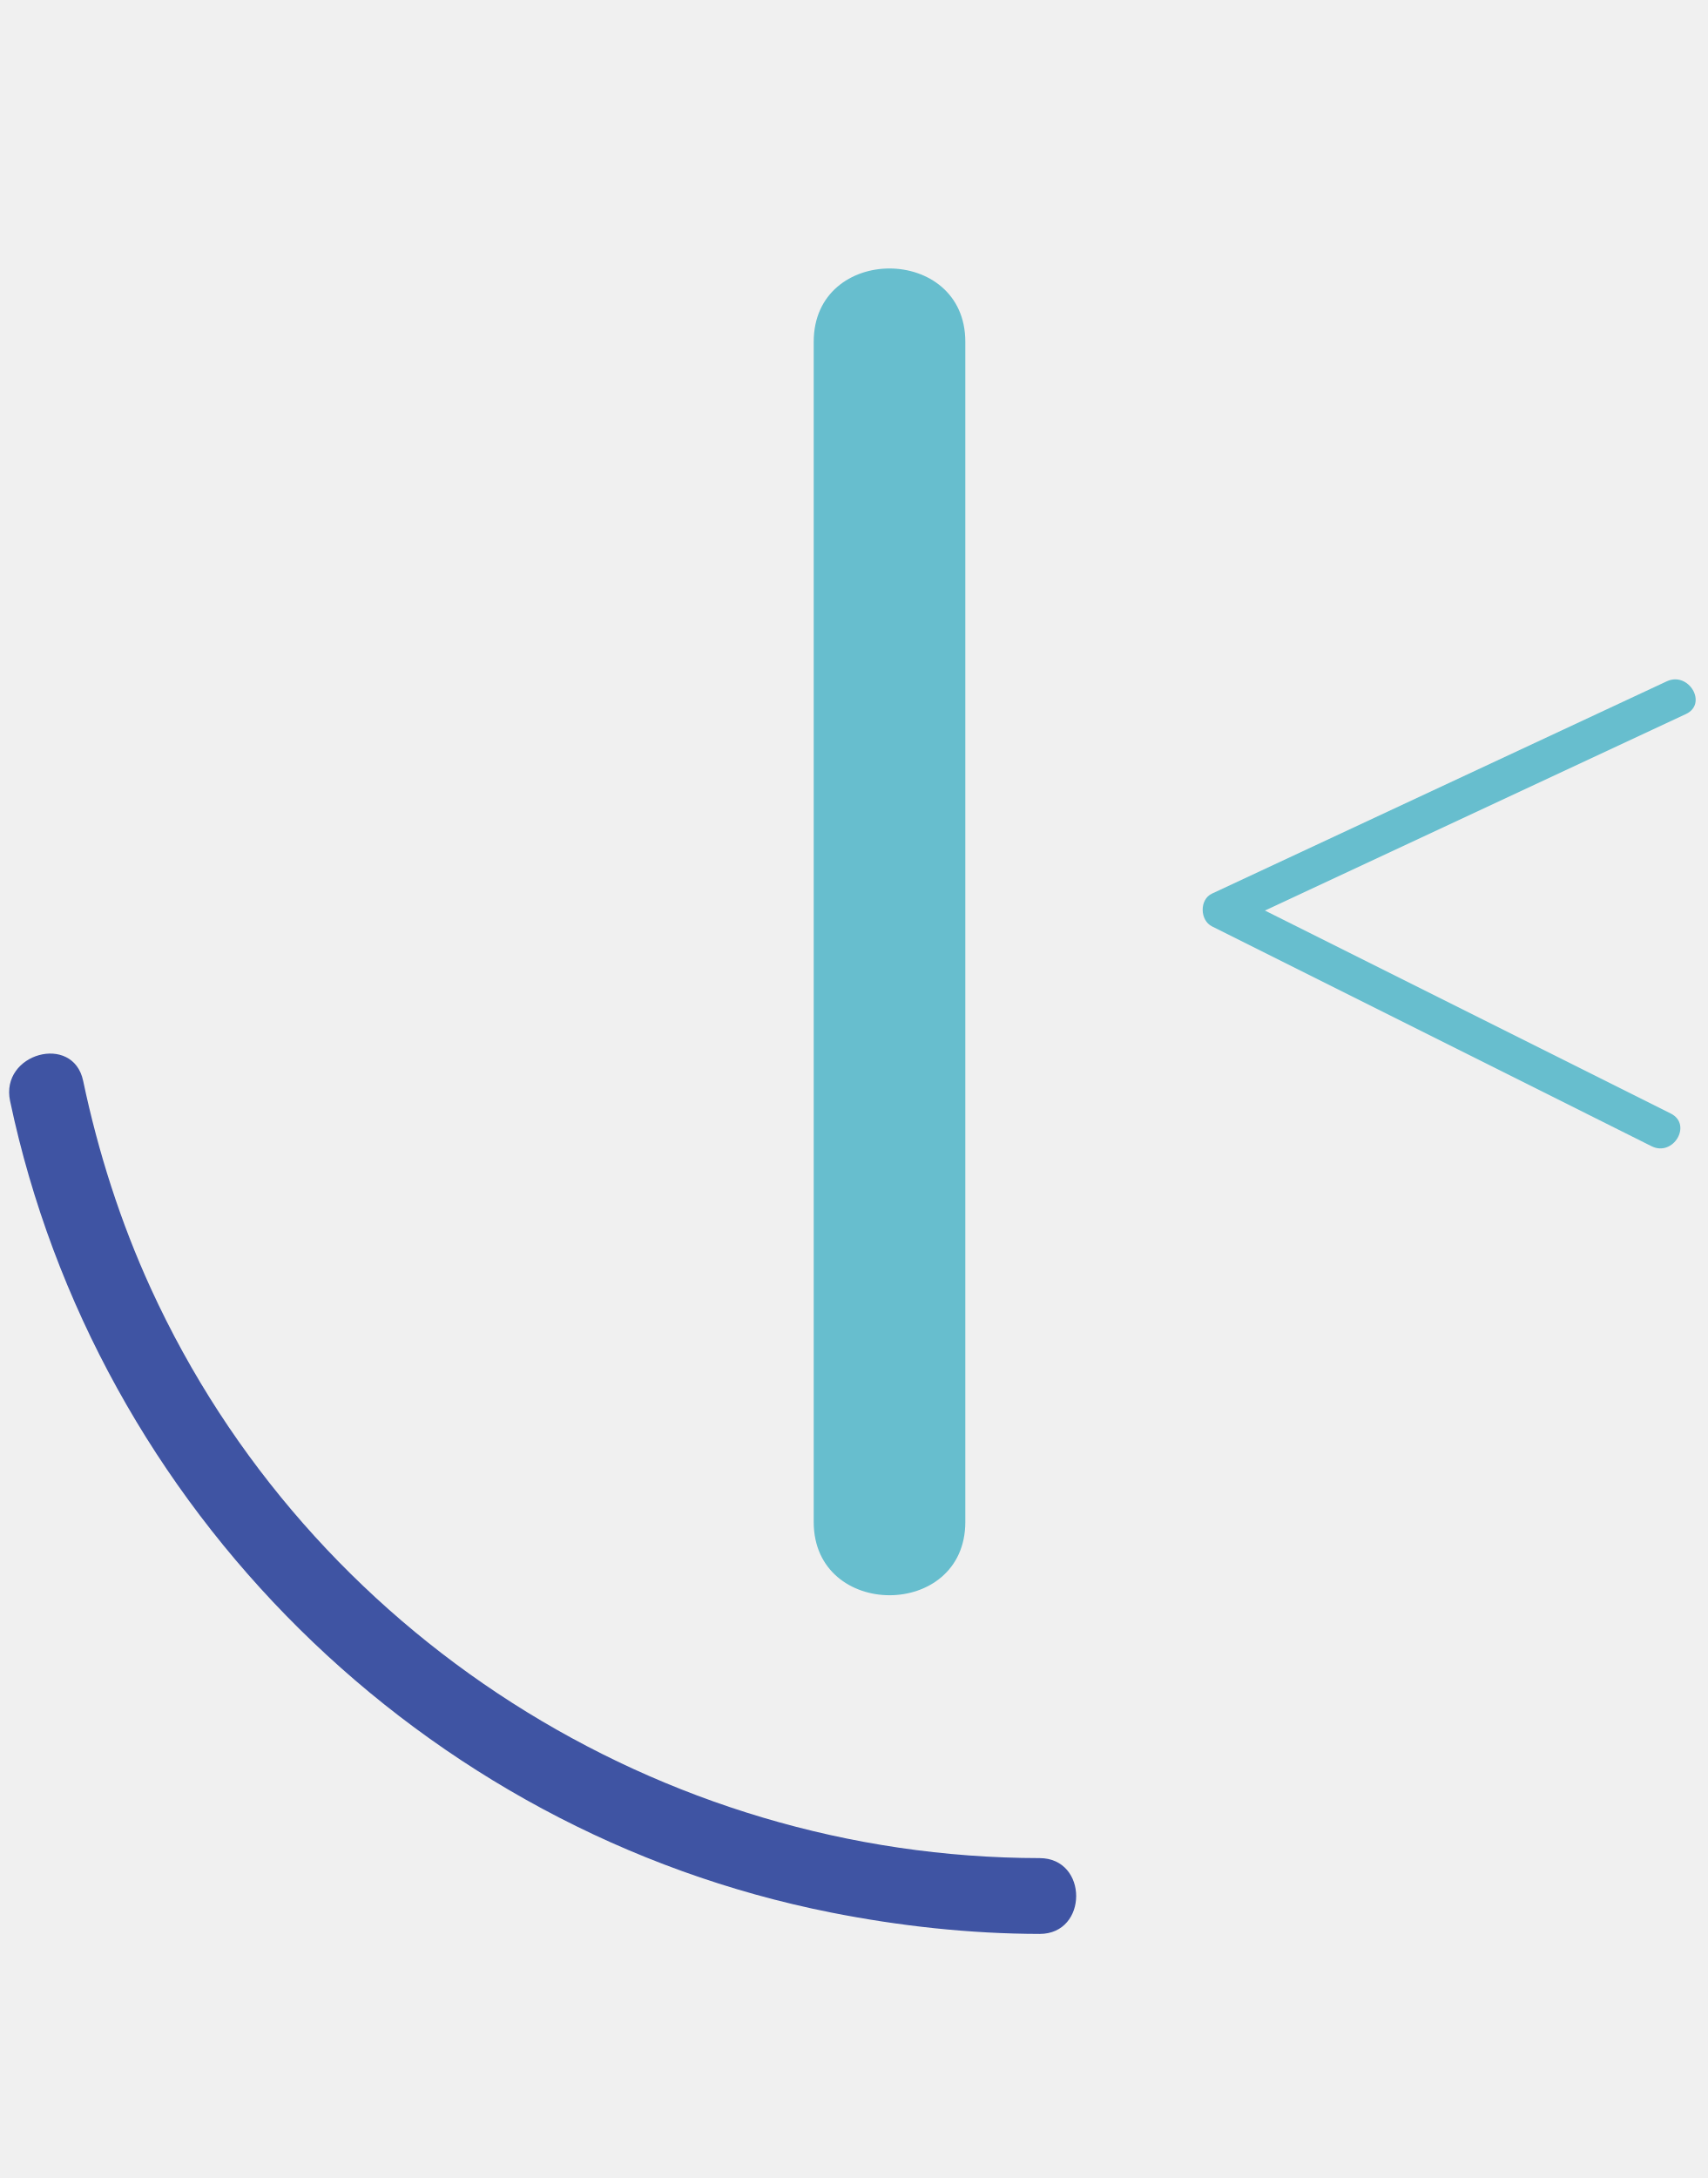
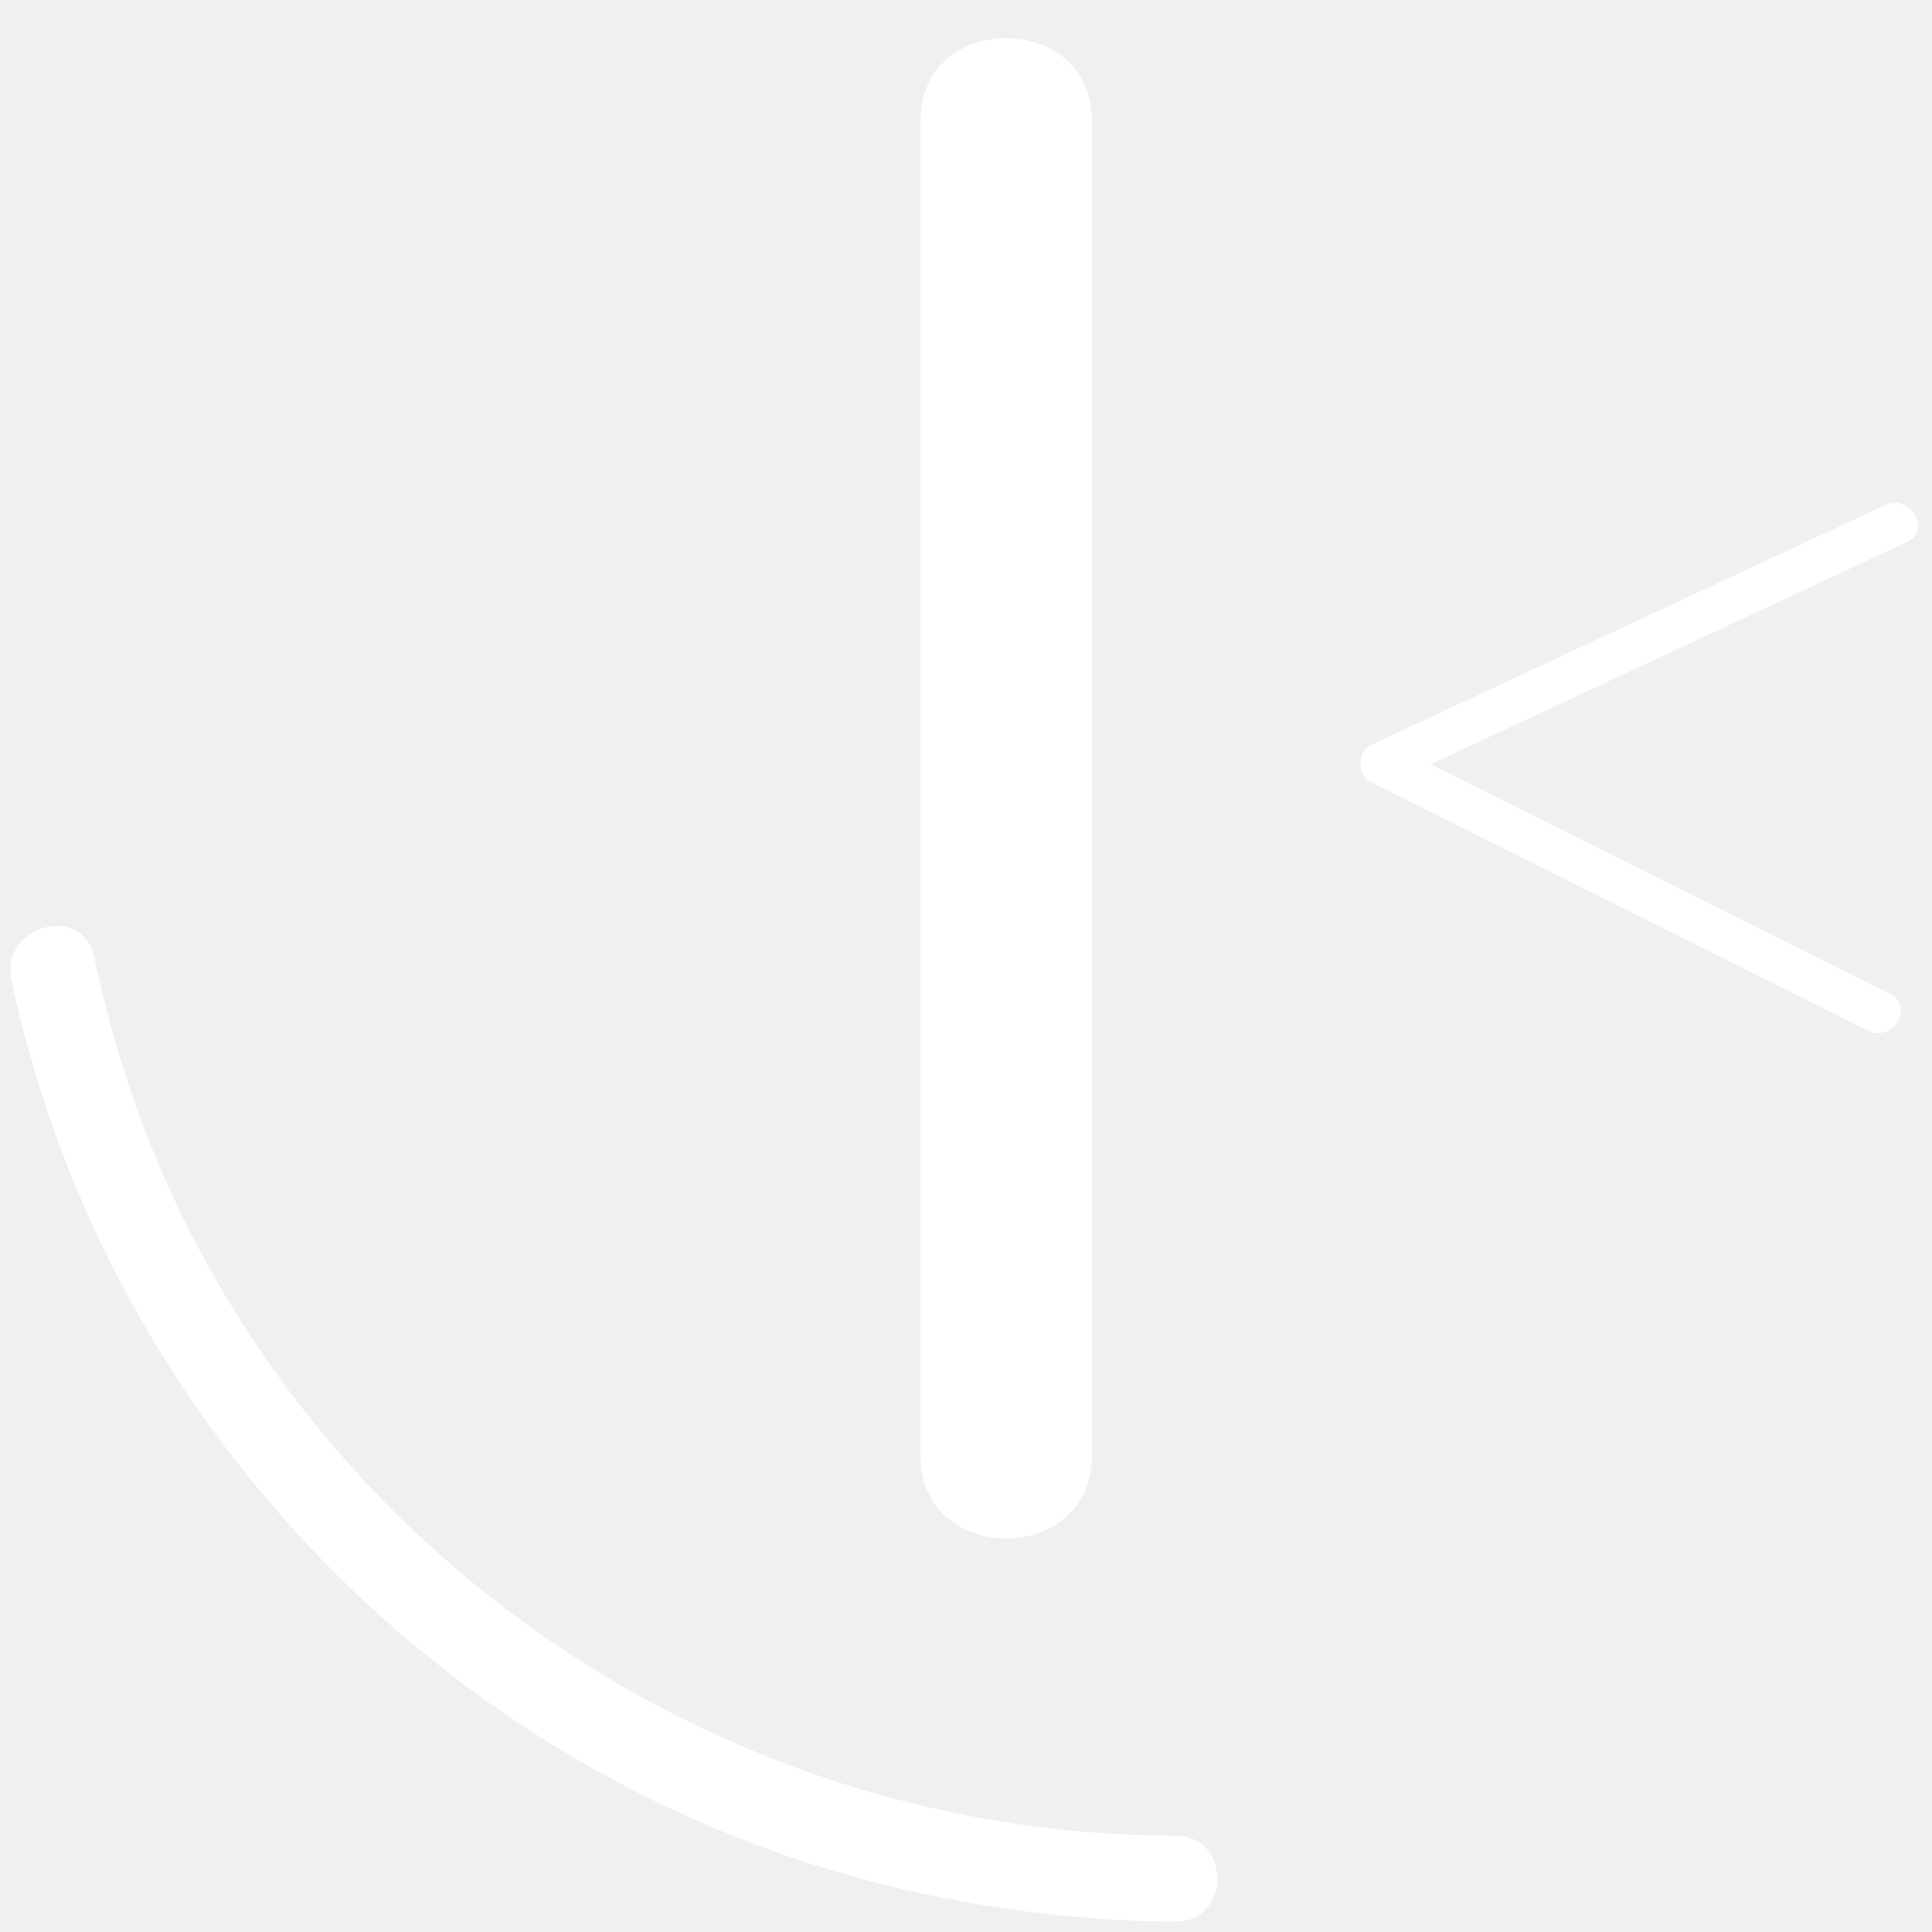
- <svg xmlns="http://www.w3.org/2000/svg" height="2500" viewBox="136.85 110.11 225.33 222.9" width="1961">
-   <path d="m254.2 123v155.67" fill="#fff" />
-   <path d="m244.2 123v155.67c0 12.87 20 12.89 20 0v-155.67c0-12.87-20-12.89-20 0zm112.54 44.79c-20 9.33-40 18.67-60 28-1.67.78-1.6 3.52 0 4.32 19.33 9.67 38.67 19.33 58 29 2.87 1.43 5.41-2.88 2.52-4.32-19.33-9.67-38.67-19.33-58-29v4.32c20-9.33 40-18.67 60-28 2.92-1.36.38-5.67-2.52-4.32z" fill="#67bece" />
-   <path d="m138.18 223.14c11.34 53.74 54.41 96.35 108.32 107.04 9.04 1.79 18.28 2.8 27.5 2.82 6.43.01 6.44-9.99 0-10-50.08-.06-96.35-29.49-117.24-75.11-4.01-8.75-6.96-18-8.94-27.41-1.33-6.29-10.97-3.63-9.64 2.66z" fill="#3f54a3" />
+ <svg xmlns="http://www.w3.org/2000/svg" height="500" viewBox="136.85 110.11 225.33 222.9" width="500">
+   <path d="m254.2 123v155.67" fill="#FFFFFF" />
+   <path d="m244.2 123v155.67c0 12.87 20 12.89 20 0v-155.67c0-12.87-20-12.89-20 0zm112.54 44.79c-20 9.33-40 18.67-60 28-1.67.78-1.6 3.52 0 4.32 19.33 9.67 38.67 19.33 58 29 2.87 1.43 5.41-2.88 2.52-4.32-19.33-9.67-38.67-19.33-58-29v4.32c20-9.33 40-18.67 60-28 2.92-1.36.38-5.67-2.52-4.32z" fill="#FFFFFF" />
+   <path d="m138.18 223.14c11.34 53.74 54.41 96.35 108.32 107.04 9.04 1.79 18.28 2.8 27.5 2.82 6.43.01 6.44-9.99 0-10-50.08-.06-96.35-29.49-117.24-75.11-4.01-8.75-6.96-18-8.94-27.41-1.33-6.29-10.97-3.63-9.64 2.66z" fill="#FFFFFF" />
</svg>
